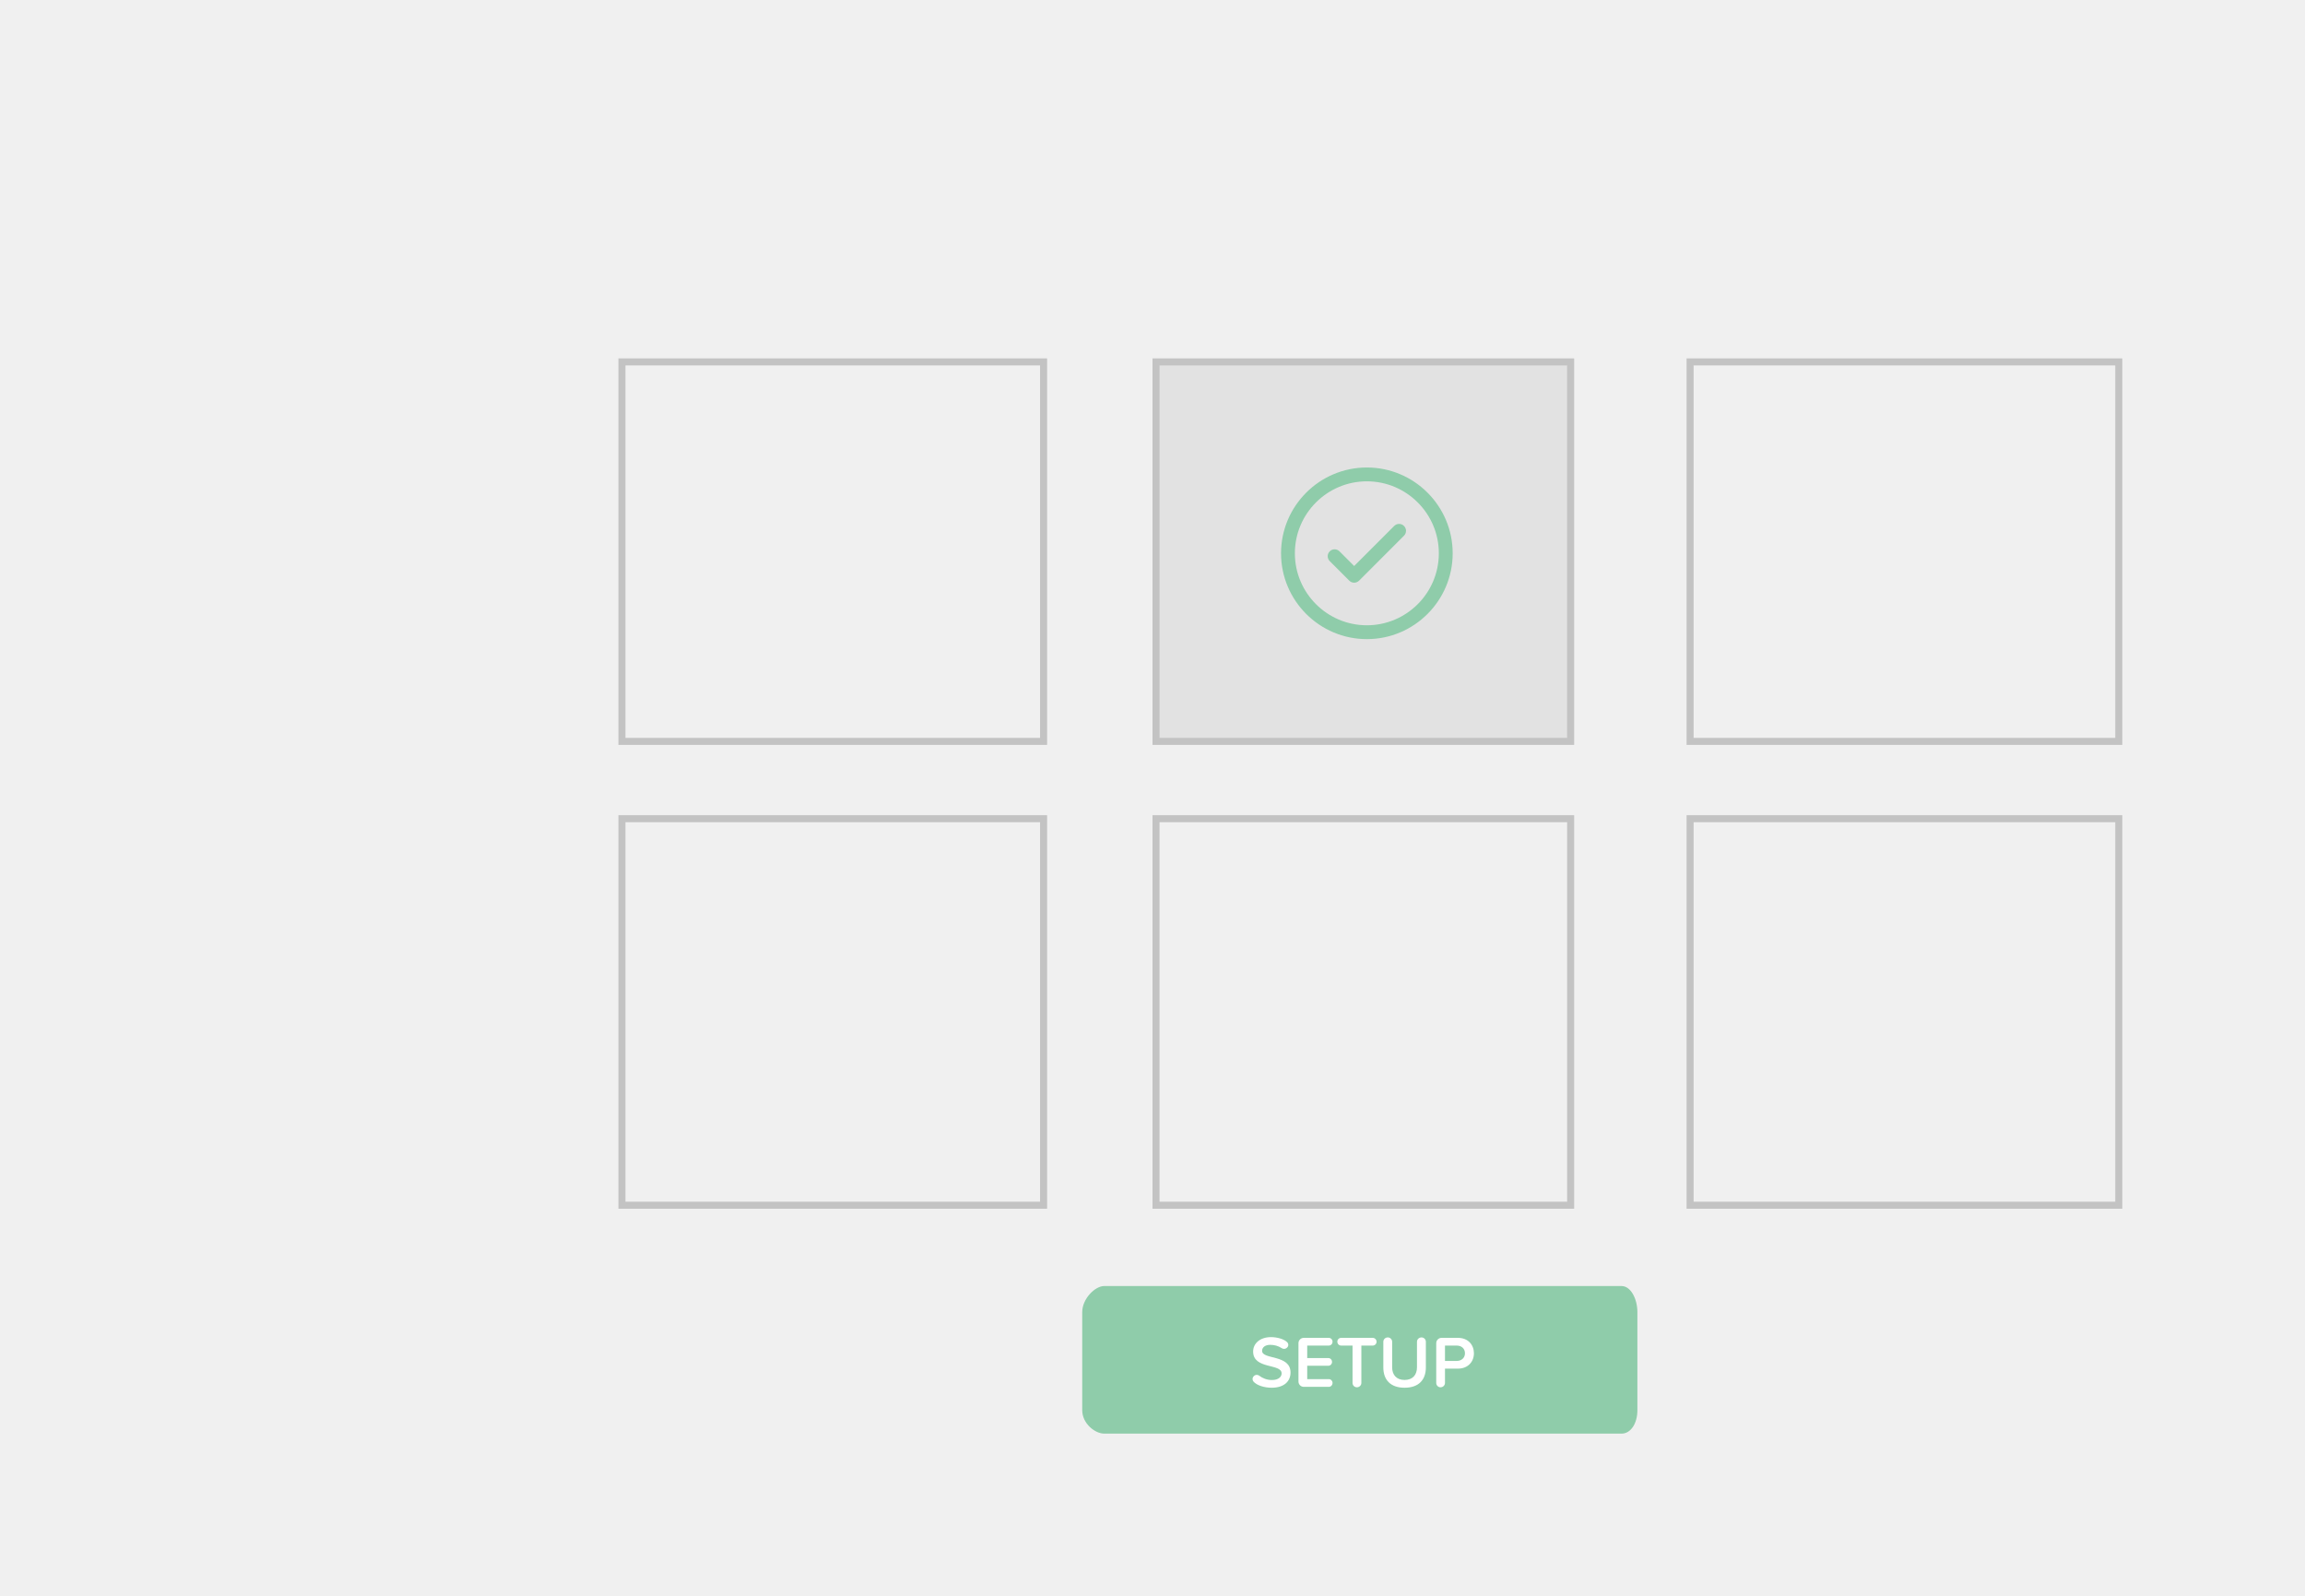
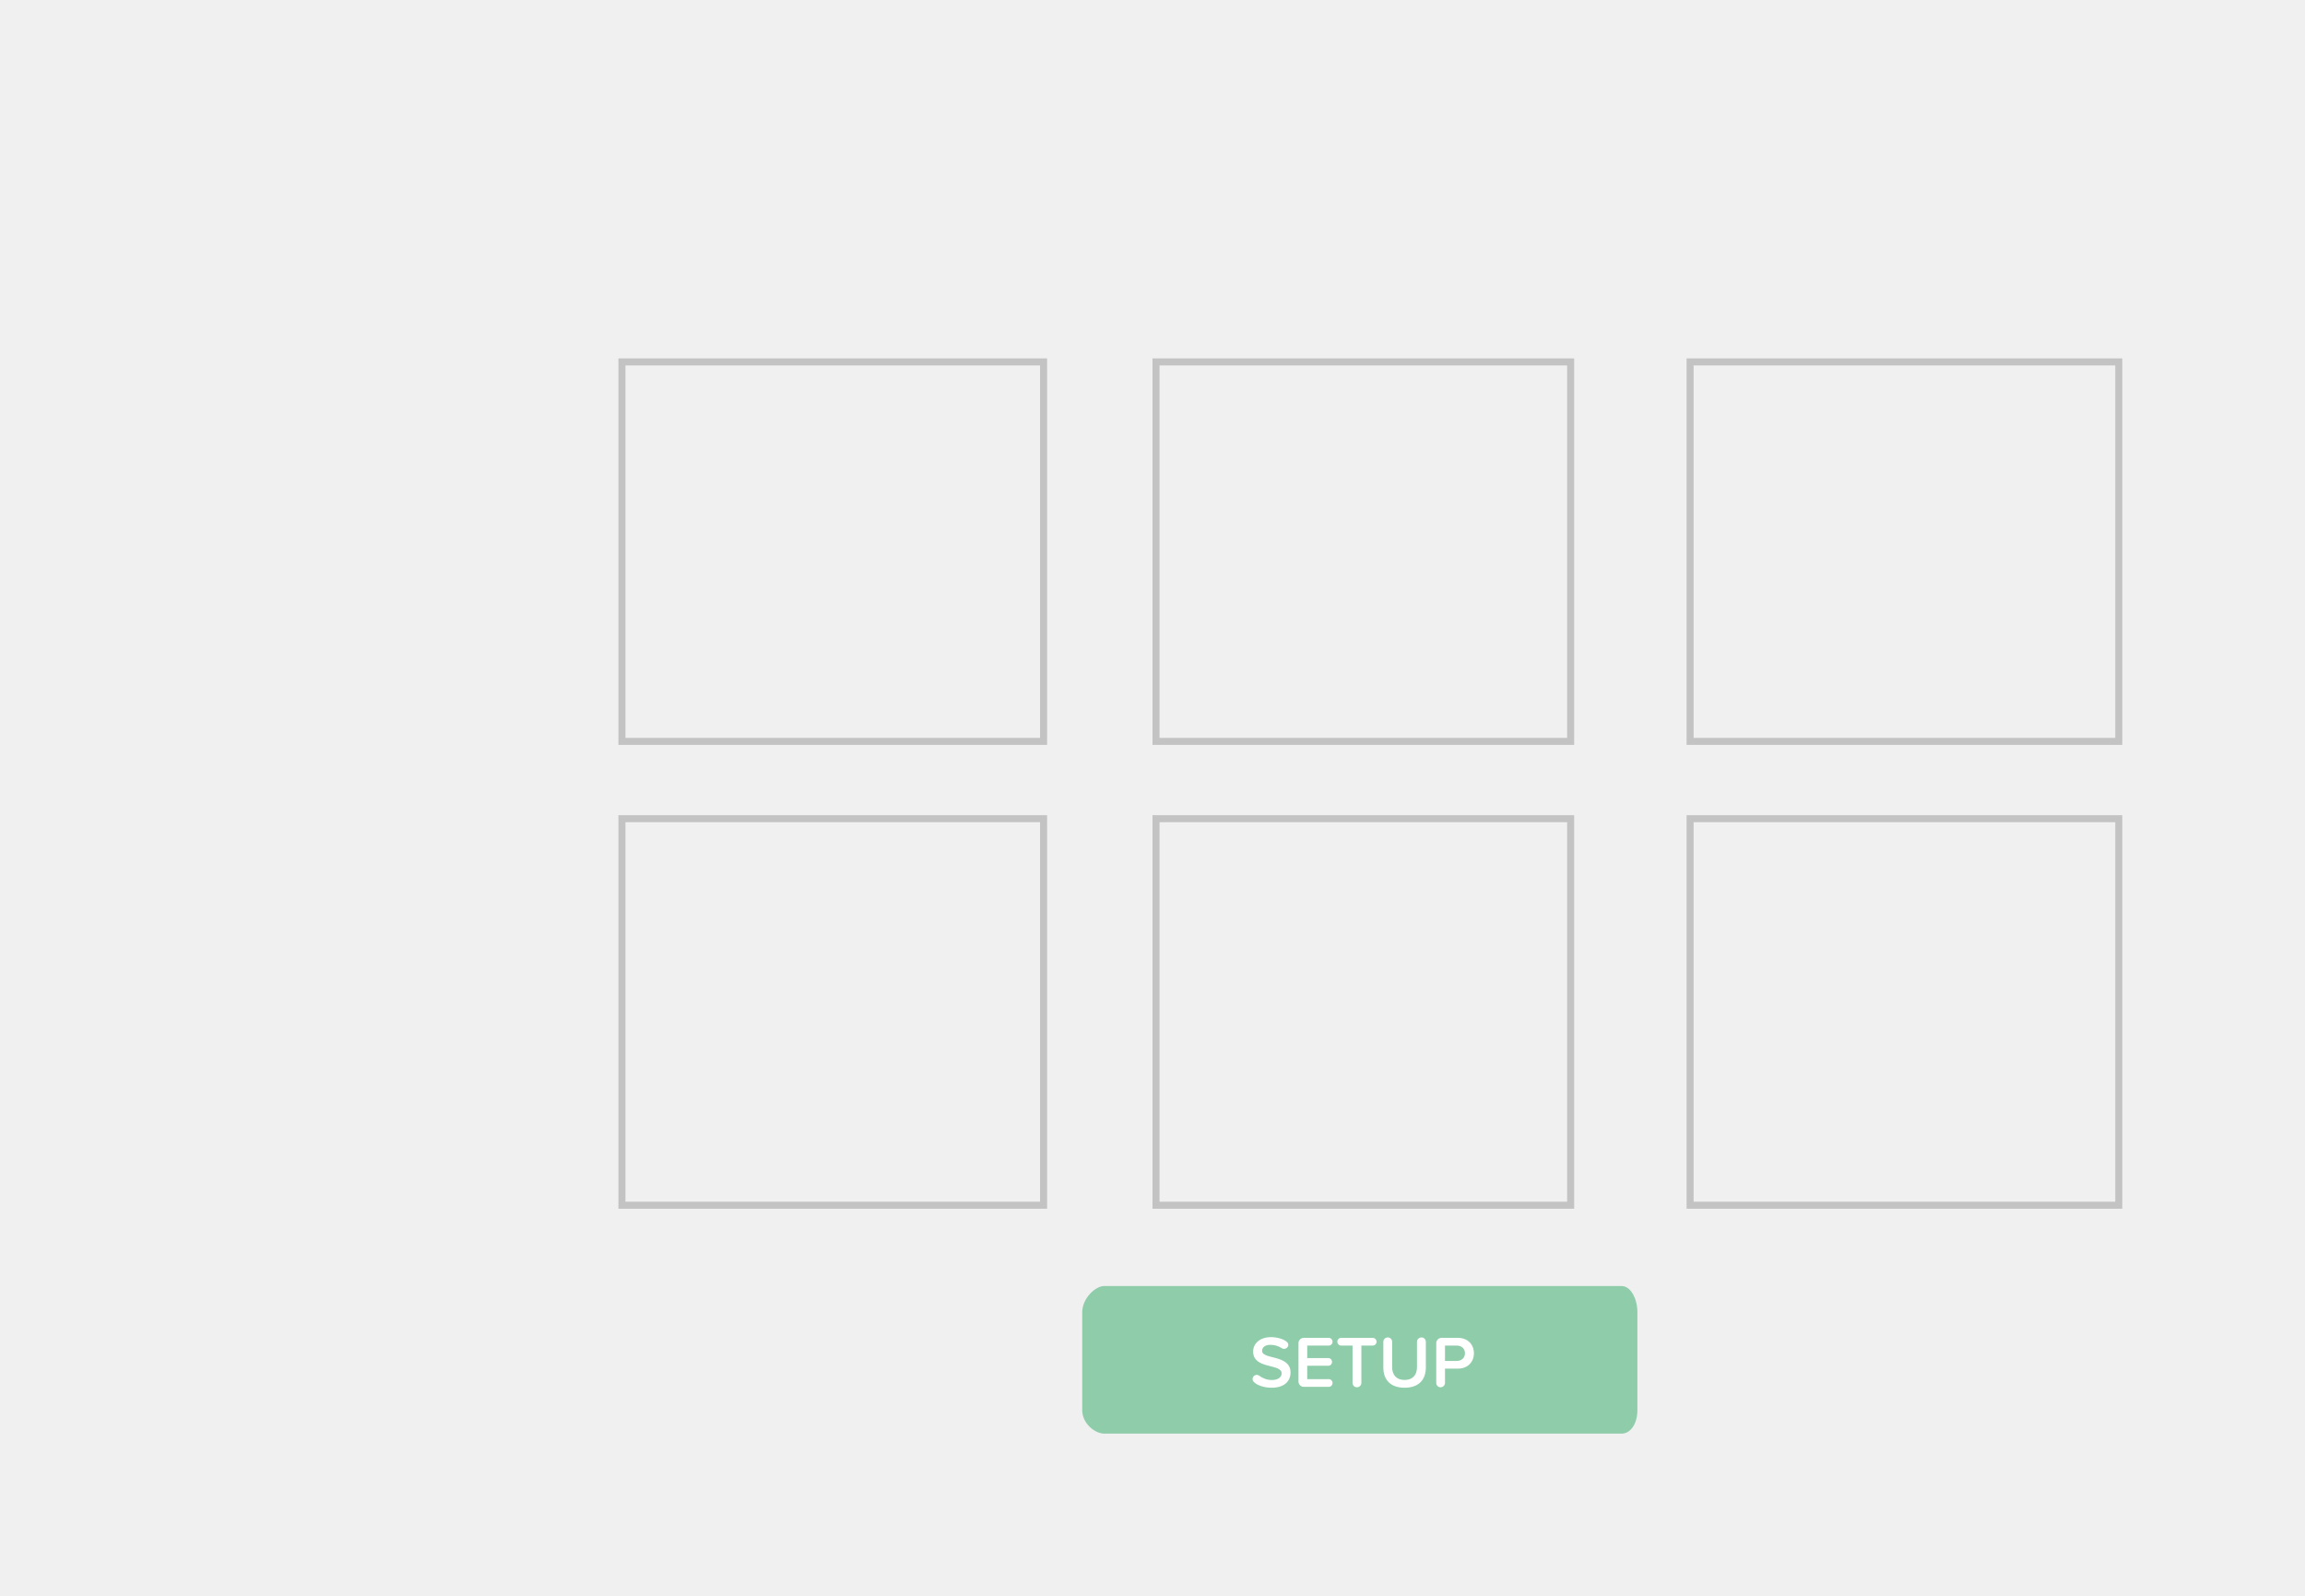
- <svg xmlns="http://www.w3.org/2000/svg" version="1.1" x="0px" y="0px" width="328px" height="227px" viewBox="0 0 328 227" enable-background="new 0 0 328 227" xml:space="preserve">
-   <g id="Layer_1" display="none">
+ <svg xmlns="http://www.w3.org/2000/svg" version="1.1" id="Layer_1" x="0px" y="0px" width="328px" height="227px" viewBox="0 0 328 227" enable-background="new 0 0 328 227" xml:space="preserve">
+   <g id="Layer_1_1_" display="none">
    <rect x="-579" y="-225" display="inline" fill="#F2F2F2" width="1024" height="768" />
    <g id="Layer_2" display="inline">
-       <g>
- 		</g>
-     </g>
+ 	</g>
    <ellipse display="inline" fill="#CCCCCC" cx="186.412" cy="354.949" rx="375.266" ry="6.13" />
    <g display="inline">
-       <path fill="#E5E5E5" d="M512.061,316.252V-53.917c0-13.288-10.814-24.102-24.105-24.102H-68.878    c-13.296,0-24.107,10.814-24.107,24.102v370.169h-100.012v24.357l0.542,0.503c0.154,0.144,3.928,3.572,12.562,6.971    c7.838,3.085,21.437,6.76,41.716,6.76h699.483c20.275,0,33.873-3.675,41.711-6.76c8.635-3.398,12.408-6.827,12.563-6.971    l0.541-0.503v-24.357H512.061z" />
+       <path fill="#E5E5E5" d="M512.061,316.252V-53.917c0-13.288-10.813-24.102-24.104-24.102H-68.878    c-13.296,0-24.107,10.814-24.107,24.102v370.169h-100.012v24.357l0.542,0.502c0.154,0.145,3.928,3.572,12.562,6.972    c7.838,3.085,21.437,6.76,41.716,6.76h699.482c20.275,0,33.873-3.675,41.711-6.76c8.636-3.397,12.408-6.827,12.563-6.972    l0.541-0.502v-24.357H512.061z" />
      <circle display="none" fill="#333333" cx="210.438" cy="-57.938" r="3.75" />
-       <path fill="#A0A0A0" d="M221.563-55.459c1.442,0,2.62-1.175,2.62-2.618c0-1.445-1.178-2.623-2.62-2.623    c-1.45,0-2.626,1.178-2.626,2.623C218.938-56.635,220.113-55.459,221.563-55.459z M221.563-59.574    c0.821,0,1.494,0.672,1.494,1.497c0,0.824-0.673,1.492-1.494,1.492c-0.826,0-1.499-0.668-1.499-1.492    C220.064-58.902,220.737-59.574,221.563-59.574z M513.88,315.928V-55.315c0-13.33-10.844-24.174-24.174-24.174H-68.747    c-13.327,0-24.174,10.844-24.174,24.174v371.243h-100.306v24.431l0.547,0.504c0.154,0.145,3.938,3.585,12.598,6.991    c7.859,3.092,21.498,6.775,41.835,6.775H563.27c20.336,0,33.977-3.684,41.834-6.775c8.66-3.406,12.446-6.847,12.599-6.991    l0.548-0.504v-24.431H513.88z M-89.54-55.315c0-11.464,9.325-20.796,20.793-20.796h558.453c11.47,0,20.794,9.332,20.794,20.796    v371.243h-2.146V-55.315c0-10.28-8.366-18.647-18.647-18.647H-68.747c-10.28,0-18.647,8.367-18.647,18.647v371.243h-2.146V-55.315    z M-86.267,315.928V-55.315c0-9.662,7.858-17.52,17.52-17.52h558.453c9.661,0,17.522,7.858,17.522,17.52v371.243H-86.267z     M270.858,319.309v1.638c0,4.281-3.484,7.764-7.763,7.764h-107c-4.281,0-7.76-3.482-7.76-7.764v-1.638H270.858z M603.622,344.804    c-7.561,2.938-20.7,6.446-40.353,6.446h-701.516c-19.656,0-32.793-3.508-40.356-6.446c-4.689-1.822-7.862-3.656-9.729-4.896    H613.35C611.488,341.147,608.312,342.981,603.622,344.804z M614.871,338.782h-804.719v-19.474h337.059v1.638    c0,4.9,3.985,8.89,8.885,8.89h107c4.902,0,8.889-3.989,8.889-8.89v-1.638h342.887V338.782z M210.479-53.4    c2.581,0,4.68-2.1,4.68-4.678c0-2.579-2.099-4.678-4.68-4.678c-2.575,0-4.678,2.099-4.678,4.678    C205.801-55.5,207.903-53.4,210.479-53.4z M210.479-61.631c1.961,0,3.553,1.594,3.553,3.553c0,1.958-1.592,3.551-3.553,3.551    c-1.957,0-3.553-1.593-3.553-3.551C206.926-60.037,208.521-61.631,210.479-61.631z M-59.632,294.514h539.679V-45.71H-59.632    V294.514z M-58.507-44.584h537.426v337.973H-58.507V-44.584z" />
+       <path fill="#A0A0A0" d="M221.562-55.459c1.442,0,2.621-1.175,2.621-2.618c0-1.445-1.179-2.623-2.621-2.623    c-1.449,0-2.625,1.178-2.625,2.623C218.938-56.635,220.113-55.459,221.562-55.459z M221.562-59.574    c0.821,0,1.494,0.672,1.494,1.497c0,0.824-0.673,1.492-1.494,1.492c-0.826,0-1.498-0.668-1.498-1.492    C220.064-58.902,220.736-59.574,221.562-59.574z M513.88,315.928V-55.315c0-13.33-10.844-24.174-24.174-24.174H-68.747    c-13.327,0-24.174,10.844-24.174,24.174v371.243h-100.306v24.432l0.547,0.504c0.154,0.145,3.938,3.585,12.598,6.99    c7.859,3.092,21.498,6.775,41.835,6.775H563.27c20.337,0,33.978-3.684,41.834-6.775c8.66-3.405,12.446-6.847,12.6-6.99    l0.548-0.504v-24.432H513.88z M-89.54-55.315c0-11.464,9.325-20.796,20.793-20.796h558.453c11.47,0,20.794,9.332,20.794,20.796    v371.243h-2.146V-55.315c0-10.28-8.365-18.647-18.646-18.647H-68.747c-10.28,0-18.647,8.367-18.647,18.647v371.243h-2.146V-55.315    L-89.54-55.315z M-86.267,315.928V-55.315c0-9.662,7.858-17.52,17.52-17.52h558.453c9.661,0,17.521,7.858,17.521,17.52v371.243    H-86.267z M270.857,319.309v1.639c0,4.281-3.483,7.764-7.762,7.764h-107c-4.281,0-7.76-3.482-7.76-7.764v-1.639H270.857z     M603.622,344.805c-7.562,2.938-20.7,6.445-40.354,6.445h-701.516c-19.656,0-32.793-3.508-40.356-6.445    c-4.689-1.822-7.862-3.656-9.729-4.896H613.35C611.488,341.146,608.312,342.98,603.622,344.805z M614.871,338.782h-804.719    v-19.474h337.059v1.637c0,4.9,3.985,8.891,8.885,8.891h107c4.902,0,8.889-3.988,8.889-8.891v-1.637h342.888L614.871,338.782    L614.871,338.782z M210.479-53.4c2.582,0,4.681-2.1,4.681-4.678c0-2.579-2.099-4.678-4.681-4.678    c-2.574,0-4.678,2.099-4.678,4.678C205.801-55.5,207.902-53.4,210.479-53.4z M210.479-61.631c1.961,0,3.554,1.594,3.554,3.553    c0,1.958-1.593,3.551-3.554,3.551c-1.957,0-3.553-1.593-3.553-3.551C206.926-60.037,208.521-61.631,210.479-61.631z     M-59.632,294.514h539.679V-45.71H-59.632V294.514z M-58.507-44.584h537.426v337.973H-58.507V-44.584z" />
    </g>
    <rect x="-59" y="-46" display="inline" fill="#706E7E" width="538" height="340" />
    <g display="inline" opacity="0.9">
-       <path fill="#FFFFFF" d="M223.938,94.546c3.938,0,6.863-3.151,6.863-6.865c0-3.938-2.925-6.863-6.863-6.863    c-3.714,0-6.752,2.925-6.752,6.863C217.187,91.396,220.225,94.546,223.938,94.546z" />
-       <path fill="#FFFFFF" d="M323.869,94.546c3.939,0,6.864-3.151,6.864-6.865c0-3.938-2.925-6.863-6.864-6.863    c-3.713,0-6.752,2.925-6.752,6.863C317.117,91.396,320.156,94.546,323.869,94.546z" />
-       <path fill="#FFFFFF" d="M398.027,136.674c-0.312-0.969-0.934-0.524-2.133,0.325c-1.962,1.066-3.897,1.572-5.628,1.77    c1.431-3.045,3.181-7.281,3.181-10.05c0-9.848-15.333-11.644-19.851-2.689c-6.394,12.675,7.629,16.442,7.629,16.442    c0.106,0.029,0.218,0.05,0.325,0.072c-3.047,4.014-12.099,8.01-14.753,8.432l0.367-40.938c0.18-0.41,0.254-1.011,0.254-1.875    c0-2.925-2.138-4.727-5.177-4.727c-13.729,0-26.782,11.479-26.782,30.271c0,1.18,0.07,2.326,0.211,3.429    c-1.229,3.785-3.159,7.264-6.288,7.264c-2.926,0-2.926-4.166-2.926-5.178v-28.583c0-2.701-2.363-4.952-6.075-4.952    c-1.576,0-2.927,0.789-2.927,1.914c0,0.788,0.45,1.463,0.45,3.601v21.041c-0.001,0.002-0.001,0.002-0.003,0.005    c-2.588,5.287-4.274,8.214-11.702,8.55c1.688-4.05,2.926-10.127,2.926-16.428c0-11.142-4.276-19.807-13.054-19.807    c-4.727,0-7.878,2.588-10.241,5.964c-0.112-2.588-2.475-4.839-6.075-4.839c-1.576,0-3.603,0.45-3.603,1.238    c0,0.788,1.126,1.013,1.126,4.276v19.529c-0.184,0.424-0.34,0.928-0.449,1.516c-1.014,4.951-3.04,12.153-7.541,12.153    c-2.699,0-3.826-2.7-3.826-5.178l2.148-29.709c0-0.565-0.109-1.108-0.309-1.619c-0.575-2.091-2.471-3.333-4.992-3.333    c-0.152,0-0.306,0.009-0.46,0.011c-0.106-0.002-0.209-0.011-0.316-0.011c-0.207,0-0.409,0.016-0.605,0.042    c-13.209,0.742-25.4,12.07-25.4,30.23c0,0.88,0.041,1.743,0.117,2.583c-1.229,3.673-3.143,6.984-6.193,6.984    c-2.925,0-2.925-4.166-2.925-5.178v-28.583c0-2.701-2.363-4.952-6.077-4.952c-1.574,0-2.926,0.789-2.926,1.914    c0,0.788,0.449,1.463,0.449,3.601v19.522c-0.185,0.429-0.339,0.933-0.451,1.523c-1.014,4.951-3.038,12.153-7.54,12.153    c-2.7,0-3.826-2.7-3.826-5.178v-60.43c0-2.702-2.362-4.952-6.076-4.952c-1.576,0-3.601,0.451-3.601,1.239    c0,0.788,1.125,1.012,1.125,4.276v25.432c-12.266,1.689-22.732,11.704-22.732,28.921c0,0.835,0.035,1.636,0.092,2.415    c-2.062,4.593-5.681,8.278-11.909,8.278c-5.852,0-8.89-3.152-10.465-6.98c10.915-3.263,16.654-13.166,16.654-21.492    c0-6.752-3.826-11.366-10.129-11.366c-8.664,0-17.217,10.691-17.217,24.982c0,1.806,0.162,3.51,0.461,5.119    c-1.15,4.583-3.183,9.737-6.99,9.737c-2.926,0-2.926-4.166-2.926-5.178v-23.294c0-5.177-1.688-11.366-9.003-11.366    c-5.064,0-9.002,4.614-11.815,10.579c-0.226-5.064-2.139-10.579-8.89-10.579c-5.064,0-9.003,4.726-11.93,10.803v-4.726    c0-2.701-2.362-4.952-6.076-4.952c-1.577,0-2.926,0.789-2.926,1.914c0,0.788,0.449,1.463,0.449,3.601v35.672    c0,4.164,3.152,4.954,5.401,4.954c3.265,0,3.151-2.703,3.151-4.84v-16.43c0.675-8.89,7.09-18.568,10.128-18.568    c1.913,0,2.139,2.926,2.139,6.415v28.47c0,4.164,3.15,4.954,5.401,4.954c3.265,0,3.151-2.703,3.151-4.84v-16.43    c0.675-8.89,7.089-18.568,10.128-18.568c1.913,0,2.138,2.926,2.138,6.415v22.845c0,5.738,3.489,10.579,9.453,10.579    c5.947,0,9.897-3.828,12.527-8.502c3.766,5.491,9.751,8.502,15.945,8.502c7.451,0,12.454-2.766,15.781-6.431    c2.51,4.22,6.615,6.431,11.792,6.431c4.276,0,7.538-1.913,10.015-4.389c1.688,2.587,4.728,4.389,8.553,4.389    c4.796,0,8.318-2.489,10.886-5.902c1.38,3.463,4.354,5.902,8.584,5.902c4.796,0,8.29-2.489,10.846-5.9    c2.231,3.633,5.804,5.9,10.647,5.9c4.277,0,7.429-2.026,9.678-4.613c1.689,2.7,4.727,4.613,8.666,4.613    c4.274,0,7.537-1.979,10.016-4.824v42.747c0,1.688,0.338,3.039,2.588,3.039c2.251,0,5.964-0.788,5.964-4.951v-36.574    c0.901,1.012,2.7,1.688,5.401,1.688c3.939,0,8.328-1.916,11.366-5.178c6.76,0,11.884-1.861,15.477-4.375    c0.765,4.747,4.081,8.428,9.283,8.428c5.04,0,8.644-2.75,11.229-6.433c2.249,3.288,5.688,5.308,10.265,5.308    c3.938,0,6.977-1.802,9.227-4.05v11.815c-7.427,6.526-13.953,12.264-13.953,23.632c0,7.202,4.5,12.941,10.803,12.941    c5.74,0,11.704-4.164,11.704-15.981v-19.467c4.558-3.966,18.142-9.655,21.876-17.274c0.032-0.064,0.079-0.157,0.127-0.254    C393.764,140.586,398.238,137.328,398.027,136.674z M151.126,129.206c-0.225-4.727,1.464-17.105,6.978-17.105    c1.464,0,2.363,1.464,2.363,3.939c0,6.753-3.602,12.603-9.229,15.192C151.238,130.557,151.126,129.882,151.126,129.206z     M197.604,140.009c-1.464,2.478-3.603,4.391-6.527,4.391c-3.938,0-7.54-3.376-7.54-11.479c0-0.279,0.008-0.551,0.014-0.824    c0.036-0.259,0.07-0.511,0.099-0.753c0.039-0.343,0.023-0.674-0.033-0.987c0.778-12.155,7.135-16.878,13.988-18.144V140.009z     M256.91,138.548c-1.237,3.152-3.264,5.852-6.301,5.852c-3.939,0-6.416-3.376-6.416-9.229c0-13.805,7.27-21.153,14.708-23.03    L256.91,138.548z M296.41,141.925c-5.178,0.449-9.003,1.575-10.579,3.937v-24.307c1.238-5.514,4.164-9.453,7.427-9.453    c3.827,0,7.09,3.713,7.09,14.067C300.348,130.332,299.111,137.985,296.41,141.925z M350.539,143.275    c-3.938,0-6.414-3.376-6.414-9.229c0-13.374,6.819-20.686,14.01-22.836c-0.024,3.418-0.057,7.625-0.057,8.881v12.715    C357.291,137.309,355.041,143.275,350.539,143.275z M354.928,187.949c-1.801,0-2.926-2.7-2.926-6.188    c0-6.753,2.477-11.03,6.076-14.742v12.04C358.078,181.198,358.529,187.949,354.928,187.949z M382.287,125.154    c4.408-0.282,4.429,5.257,4.429,5.257c-0.062,2.92-1.317,5.827-2.455,7.915c-0.341-0.098-0.534-0.168-0.534-0.168    C376.161,136.501,377.879,125.435,382.287,125.154z" />
+       <path fill="#FFFFFF" d="M223.938,94.546c3.938,0,6.863-3.151,6.863-6.865c0-3.938-2.925-6.863-6.863-6.863    c-3.713,0-6.752,2.925-6.752,6.863C217.188,91.396,220.225,94.546,223.938,94.546z" />
+       <path fill="#FFFFFF" d="M323.869,94.546c3.938,0,6.864-3.151,6.864-6.865c0-3.938-2.926-6.863-6.864-6.863    c-3.713,0-6.752,2.925-6.752,6.863C317.117,91.396,320.156,94.546,323.869,94.546z" />
+       <path fill="#FFFFFF" d="M398.027,136.674c-0.312-0.969-0.935-0.523-2.134,0.325c-1.962,1.065-3.896,1.571-5.628,1.771    c1.432-3.045,3.182-7.281,3.182-10.051c0-9.848-15.333-11.644-19.852-2.689c-6.394,12.676,7.629,16.443,7.629,16.443    c0.106,0.028,0.219,0.049,0.325,0.071c-3.047,4.015-12.099,8.011-14.753,8.433l0.367-40.938c0.18-0.41,0.254-1.011,0.254-1.875    c0-2.925-2.138-4.727-5.177-4.727c-13.729,0-26.782,11.479-26.782,30.271c0,1.18,0.07,2.326,0.211,3.429    c-1.229,3.785-3.159,7.265-6.288,7.265c-2.926,0-2.926-4.166-2.926-5.178v-28.583c0-2.701-2.363-4.952-6.075-4.952    c-1.576,0-2.927,0.789-2.927,1.914c0,0.788,0.45,1.463,0.45,3.601v21.041c-0.001,0.002-0.001,0.002-0.003,0.005    c-2.588,5.287-4.274,8.214-11.702,8.55c1.688-4.05,2.926-10.127,2.926-16.428c0-11.142-4.276-19.807-13.054-19.807    c-4.728,0-7.878,2.588-10.241,5.964c-0.111-2.588-2.475-4.839-6.075-4.839c-1.575,0-3.603,0.45-3.603,1.238    c0,0.788,1.125,1.013,1.125,4.276v19.528c-0.184,0.424-0.34,0.929-0.448,1.517c-1.015,4.951-3.04,12.153-7.541,12.153    c-2.699,0-3.826-2.7-3.826-5.178l2.147-29.709c0-0.565-0.108-1.108-0.309-1.619c-0.574-2.091-2.471-3.333-4.992-3.333    c-0.151,0-0.306,0.009-0.459,0.011c-0.106-0.002-0.209-0.011-0.316-0.011c-0.207,0-0.409,0.016-0.605,0.042    c-13.209,0.742-25.399,12.07-25.399,30.23c0,0.88,0.04,1.743,0.116,2.583c-1.229,3.673-3.143,6.984-6.192,6.984    c-2.925,0-2.925-4.166-2.925-5.178v-28.583c0-2.701-2.363-4.952-6.077-4.952c-1.574,0-2.927,0.789-2.927,1.914    c0,0.788,0.449,1.463,0.449,3.601v19.522c-0.185,0.428-0.338,0.933-0.451,1.522c-1.014,4.951-3.037,12.153-7.539,12.153    c-2.7,0-3.826-2.7-3.826-5.178V78.792c0-2.702-2.362-4.952-6.076-4.952c-1.576,0-3.602,0.451-3.602,1.239s1.125,1.012,1.125,4.276    v25.432c-12.266,1.689-22.731,11.704-22.731,28.921c0,0.835,0.035,1.636,0.092,2.415c-2.062,4.593-5.681,8.277-11.909,8.277    c-5.852,0-8.89-3.151-10.465-6.979c10.915-3.263,16.654-13.166,16.654-21.491c0-6.753-3.826-11.367-10.129-11.367    c-8.664,0-17.217,10.691-17.217,24.982c0,1.807,0.162,3.51,0.461,5.119c-1.15,4.583-3.183,9.736-6.99,9.736    c-2.926,0-2.926-4.166-2.926-5.178V115.93c0-5.178-1.688-11.367-9.003-11.367c-5.064,0-9.002,4.614-11.815,10.58    c-0.226-5.064-2.139-10.58-8.89-10.58c-5.064,0-9.003,4.726-11.93,10.803v-4.726c0-2.701-2.362-4.952-6.076-4.952    c-1.577,0-2.926,0.789-2.926,1.914c0,0.788,0.449,1.463,0.449,3.601v35.672c0,4.164,3.152,4.954,5.401,4.954    c3.265,0,3.151-2.703,3.151-4.84v-16.431c0.675-8.89,7.09-18.567,10.128-18.567c1.913,0,2.139,2.926,2.139,6.415v28.47    c0,4.164,3.15,4.954,5.401,4.954c3.265,0,3.151-2.703,3.151-4.84v-16.43c0.675-8.891,7.089-18.568,10.128-18.568    c1.913,0,2.138,2.926,2.138,6.415v22.845c0,5.738,3.489,10.579,9.453,10.579c5.947,0,9.897-3.828,12.527-8.502    c3.766,5.491,9.751,8.502,15.945,8.502c7.452,0,12.454-2.767,15.782-6.431c2.51,4.22,6.614,6.431,11.791,6.431    c4.276,0,7.539-1.913,10.016-4.39c1.688,2.588,4.728,4.39,8.553,4.39c4.796,0,8.318-2.489,10.887-5.901    c1.379,3.463,4.354,5.901,8.584,5.901c4.795,0,8.289-2.489,10.846-5.899c2.23,3.633,5.804,5.899,10.646,5.899    c4.277,0,7.43-2.026,9.678-4.613c1.689,2.7,4.728,4.613,8.666,4.613c4.274,0,7.537-1.979,10.017-4.824v42.747    c0,1.688,0.338,3.039,2.588,3.039c2.251,0,5.964-0.788,5.964-4.951v-36.574c0.9,1.012,2.7,1.688,5.4,1.688    c3.939,0,8.328-1.916,11.366-5.179c6.761,0,11.885-1.86,15.478-4.375c0.765,4.748,4.081,8.429,9.283,8.429    c5.04,0,8.644-2.75,11.229-6.433c2.249,3.287,5.688,5.308,10.266,5.308c3.938,0,6.977-1.802,9.227-4.05v11.814    c-7.427,6.526-13.953,12.264-13.953,23.633c0,7.201,4.5,12.94,10.803,12.94c5.74,0,11.704-4.164,11.704-15.981v-19.467    c4.559-3.966,18.143-9.654,21.876-17.273c0.032-0.064,0.079-0.157,0.127-0.254C393.764,140.586,398.238,137.328,398.027,136.674z     M151.126,129.206c-0.225-4.728,1.464-17.105,6.978-17.105c1.464,0,2.363,1.464,2.363,3.939c0,6.753-3.602,12.603-9.229,15.192    C151.238,130.557,151.126,129.882,151.126,129.206z M197.604,140.009c-1.463,2.478-3.603,4.392-6.526,4.392    c-3.938,0-7.54-3.377-7.54-11.479c0-0.278,0.008-0.551,0.014-0.823c0.036-0.26,0.07-0.512,0.1-0.754    c0.039-0.343,0.022-0.674-0.033-0.986c0.777-12.155,7.135-16.878,13.988-18.145v27.796H197.604z M256.91,138.548    c-1.237,3.152-3.264,5.853-6.301,5.853c-3.939,0-6.416-3.377-6.416-9.229c0-13.805,7.27-21.153,14.707-23.03L256.91,138.548z     M296.41,141.925c-5.178,0.449-9.003,1.575-10.579,3.937v-24.307c1.237-5.514,4.164-9.453,7.427-9.453    c3.827,0,7.09,3.712,7.09,14.067C300.348,130.332,299.111,137.984,296.41,141.925z M350.539,143.275    c-3.938,0-6.414-3.377-6.414-9.229c0-13.374,6.819-20.686,14.01-22.836c-0.023,3.418-0.057,7.625-0.057,8.881v12.716    C357.291,137.309,355.041,143.275,350.539,143.275z M354.928,187.949c-1.801,0-2.926-2.7-2.926-6.188    c0-6.753,2.477-11.03,6.076-14.741v12.039C358.078,181.198,358.529,187.949,354.928,187.949z M382.287,125.154    c4.408-0.282,4.429,5.257,4.429,5.257c-0.062,2.92-1.316,5.827-2.455,7.915c-0.341-0.098-0.534-0.168-0.534-0.168    C376.161,136.501,377.879,125.436,382.287,125.154z" />
    </g>
  </g>
  <g id="Layer_3" display="none">
-     <linearGradient id="SVGID_1_" gradientUnits="userSpaceOnUse" x1="418" y1="138.5" x2="437" y2="138.5">
+     <linearGradient id="SVGID_1_" gradientUnits="userSpaceOnUse" x1="615.5" y1="-231.5" x2="634.5" y2="-231.5" gradientTransform="matrix(1 0 0 -1 -197.5 -93)">
      <stop offset="0" style="stop-color:#FFFFFF;stop-opacity:0" />
      <stop offset="0.882" style="stop-color:#F2F2F2" />
    </linearGradient>
    <rect x="418" y="-84" display="inline" fill="url(#SVGID_1_)" width="19" height="445" />
  </g>
  <g id="Layer_4" display="none">
    <g display="inline">
      <g>
        <g opacity="0.3">
          <path d="M328,11H3V4.776C3,3.666,5.414,3,6.538,3h318.224C325.887,3,328,3.666,328,4.776V11z" />
          <path d="M328,224.84c0,1.348-2.214,2.16-3.459,2.16H6.76C5.515,227,3,226.188,3,224.84V21h325V224.84z" />
          <rect x="3" y="11" width="325" height="10" />
        </g>
        <path fill="#CCCCCC" d="M324,8H0V1.292C0,0.181,1.929,0,3.053,0h318.224C322.4,0,324,0.181,324,1.292V8z" />
-         <circle opacity="0.71" fill="#E74C3C" cx="8.609" cy="4.309" r="1.896" />
-         <circle opacity="0.71" fill="#F1C40F" cx="14.811" cy="4.309" r="1.894" />
-         <circle opacity="0.71" fill="#2ECC71" cx="21.012" cy="4.309" r="1.895" />
+         <circle opacity="0.71" fill="#E74C3C" enable-background="new    " cx="8.609" cy="4.309" r="1.896" />
+         <circle opacity="0.71" fill="#F1C40F" enable-background="new    " cx="14.811" cy="4.309" r="1.894" />
+         <circle opacity="0.71" fill="#2ECC71" enable-background="new    " cx="21.012" cy="4.309" r="1.895" />
        <rect y="8" fill="#E6E6E6" width="324" height="9" />
        <path fill="#E6E6E6" d="M70.537,2.371C70.379,1.892,69.996,1,69.33,1H32.715c-0.666,0-1.047,0.909-1.207,1.371l-1.609,5.007     C29.762,7.78,29.095,8,29.095,8h43.856c0,0-0.666-0.183-0.804-0.622L70.537,2.371z" />
        <g>
-           <path fill="#F2F2F2" d="M324,221.354c0,1.348-1.699,2.646-2.944,2.646H3.274C2.029,224,0,222.702,0,221.354V17h324V221.354z" />
+           <path fill="#F2F2F2" d="M324,221.354c0,1.349-1.699,2.646-2.944,2.646H3.274C2.029,224,0,222.702,0,221.354V17h324V221.354z" />
        </g>
      </g>
      <rect y="17" fill="#919191" width="324" height="16" />
      <rect x="18" y="51" fill="#919191" width="55" height="10" />
-       <rect x="18" y="67" opacity="0.2" fill="#919191" width="55" height="11" />
-       <rect x="18" y="84" opacity="0.2" fill="#919191" width="55" height="11" />
-       <rect x="18" y="101" opacity="0.2" fill="#919191" width="55" height="10" />
+       <rect x="18" y="67" opacity="0.2" fill="#919191" enable-background="new    " width="55" height="11" />
+       <rect x="18" y="84" opacity="0.2" fill="#919191" enable-background="new    " width="55" height="11" />
+       <rect x="18" y="101" opacity="0.2" fill="#919191" enable-background="new    " width="55" height="10" />
      <rect x="23" y="54" fill="#F2F2F2" width="27" height="4" />
      <rect x="193" y="23" fill="#F2F2F2" width="26" height="3" />
      <rect x="228" y="23" fill="#F2F2F2" width="26" height="3" />
      <rect x="262" y="23" fill="#F2F2F2" width="27" height="3" />
    </g>
  </g>
  <g id="Layer_6">
    <g>
-       <rect x="164.5" y="51.5" opacity="0.4" fill="#CCCCCC" stroke="#808080" stroke-miterlimit="10" width="59" height="54" />
-       <rect x="240.5" y="51.5" opacity="0.4" fill="none" stroke="#808080" stroke-miterlimit="10" width="61" height="54" />
-       <rect x="88.5" y="116.5" opacity="0.4" fill="none" stroke="#808080" stroke-miterlimit="10" width="60" height="55" />
-       <rect x="164.5" y="116.5" opacity="0.4" fill="none" stroke="#808080" stroke-miterlimit="10" width="59" height="55" />
-       <rect x="240.5" y="116.5" opacity="0.4" fill="none" stroke="#808080" stroke-miterlimit="10" width="61" height="55" />
-       <rect x="88.5" y="51.5" opacity="0.4" fill="none" stroke="#808080" stroke-miterlimit="10" width="60" height="54" />
-       <path fill="#8FCCAA" d="M233,200.661c0,1.926-0.962,3.339-2.246,3.339h-73.633c-1.285,0-3.121-1.413-3.121-3.339V186.72    c0-1.925,1.836-3.72,3.121-3.72h73.633c1.284,0,2.246,1.795,2.246,3.72V200.661z" />
+       <rect x="164.5" y="51.5" opacity="0.4" fill="none" stroke="#808080" stroke-miterlimit="10" enable-background="new    " width="59" height="54" />
+       <rect x="240.5" y="51.5" opacity="0.4" fill="none" stroke="#808080" stroke-miterlimit="10" enable-background="new    " width="61" height="54" />
+       <rect x="88.5" y="116.5" opacity="0.4" fill="none" stroke="#808080" stroke-miterlimit="10" enable-background="new    " width="60" height="55" />
+       <rect x="164.5" y="116.5" opacity="0.4" fill="none" stroke="#808080" stroke-miterlimit="10" enable-background="new    " width="59" height="55" />
+       <rect x="240.5" y="116.5" opacity="0.4" fill="none" stroke="#808080" stroke-miterlimit="10" enable-background="new    " width="61" height="55" />
+       <rect x="88.5" y="51.5" opacity="0.4" fill="none" stroke="#808080" stroke-miterlimit="10" enable-background="new    " width="60" height="54" />
+       <path fill="#8FCCAA" d="M233,200.661c0,1.926-0.962,3.339-2.246,3.339h-73.633c-1.285,0-3.121-1.413-3.121-3.339v-13.94    c0-1.926,1.836-3.721,3.121-3.721h73.633c1.284,0,2.246,1.795,2.246,3.721V200.661z" />
      <g>
-         <path fill="#FFFFFF" d="M180.943,197.471c-1.024,0-2.111-0.334-2.582-0.888c-0.083-0.104-0.125-0.22-0.125-0.346     c0-0.323,0.282-0.596,0.596-0.596c0.115,0,0.24,0.032,0.334,0.104c0.481,0.366,1.098,0.628,1.829,0.628     c0.983,0,1.38-0.491,1.38-0.941c0-1.442-4.056-0.543-4.056-3.114c0-1.16,1.004-2.049,2.54-2.049c0.837,0,1.882,0.262,2.342,0.763     c0.083,0.095,0.125,0.22,0.125,0.335c0,0.324-0.303,0.574-0.606,0.574c-0.114,0-0.229-0.031-0.334-0.104     c-0.491-0.323-1.066-0.47-1.631-0.47c-0.711,0-1.16,0.345-1.16,0.856c0,1.286,4.045,0.481,4.045,3.084     C183.64,196.479,182.824,197.471,180.943,197.471z" />
-         <path fill="#FFFFFF" d="M189.087,197.346h-3.563c-0.419,0-0.753-0.345-0.753-0.753v-5.466c0-0.408,0.334-0.753,0.753-0.753h3.563     c0.293,0,0.533,0.24,0.533,0.554c0,0.304-0.24,0.544-0.533,0.544h-3.072v1.776h2.999c0.293,0,0.533,0.241,0.533,0.555     c0,0.303-0.24,0.543-0.533,0.543h-2.999v1.902h3.072c0.293,0,0.533,0.24,0.533,0.533     C189.62,197.105,189.38,197.346,189.087,197.346z" />
-         <path fill="#FFFFFF" d="M195.34,191.472h-1.62v5.32c0,0.334-0.282,0.616-0.638,0.616c-0.345,0-0.616-0.282-0.616-0.616v-5.32     h-1.62c-0.303,0-0.544-0.24-0.544-0.564c0-0.293,0.241-0.533,0.544-0.533h4.494c0.293,0,0.544,0.24,0.544,0.554     C195.884,191.231,195.633,191.472,195.34,191.472z" />
-         <path fill="#FFFFFF" d="M199.868,197.471c-2.027,0-3.021-1.16-3.021-2.874v-3.669c0-0.334,0.271-0.616,0.638-0.616     c0.345,0,0.616,0.282,0.616,0.616v3.627c0,1.087,0.617,1.809,1.767,1.809c1.16,0,1.767-0.722,1.767-1.809v-3.627     c0-0.334,0.282-0.616,0.648-0.616c0.345,0,0.616,0.282,0.616,0.616v3.658C202.899,196.321,201.906,197.471,199.868,197.471z" />
-         <path fill="#FFFFFF" d="M207.459,194.754h-1.839v2.038c0,0.334-0.282,0.616-0.638,0.616c-0.335,0-0.606-0.282-0.606-0.616v-5.665     c0-0.408,0.334-0.753,0.753-0.753h2.33c1.464,0,2.279,1.004,2.279,2.195C209.738,193.75,208.912,194.754,207.459,194.754z      M207.292,191.472h-1.672v2.185h1.672c0.68,0,1.171-0.439,1.171-1.087C208.463,191.9,207.972,191.472,207.292,191.472z" />
-       </g>
-       <g>
-         <path fill="#8FCCAA" d="M194.503,66.523c-6.732,0-12.211,5.478-12.211,12.211c0,6.733,5.479,12.212,12.211,12.212     c6.733,0,12.212-5.479,12.212-12.212C206.715,72.001,201.236,66.523,194.503,66.523L194.503,66.523z M194.503,88.976     c-5.647,0-10.244-4.594-10.244-10.242c0-5.649,4.597-10.243,10.244-10.243s10.243,4.596,10.243,10.243     C204.746,84.382,200.15,88.976,194.503,88.976L194.503,88.976z M194.503,88.976" />
-         <path fill="#8FCCAA" d="M198.395,74.84l-5.699,5.701l-2.086-2.087c-0.384-0.384-1.007-0.384-1.39,0     c-0.385,0.385-0.385,1.007,0,1.391l2.78,2.783c0.194,0.19,0.443,0.287,0.695,0.287c0.251,0,0.504-0.097,0.697-0.287l6.394-6.396     c0.386-0.385,0.386-1.006,0-1.392C199.403,74.457,198.78,74.457,198.395,74.84L198.395,74.84z M198.395,74.84" />
+         <path fill="#FFFFFF" d="M180.943,197.471c-1.024,0-2.111-0.334-2.582-0.888c-0.084-0.104-0.125-0.22-0.125-0.347     c0-0.322,0.281-0.596,0.596-0.596c0.115,0,0.24,0.032,0.334,0.104c0.48,0.366,1.098,0.628,1.829,0.628     c0.983,0,1.38-0.491,1.38-0.941c0-1.441-4.057-0.543-4.057-3.113c0-1.16,1.004-2.049,2.541-2.049     c0.836,0,1.882,0.262,2.342,0.763c0.083,0.095,0.125,0.22,0.125,0.335c0,0.324-0.303,0.574-0.606,0.574     c-0.114,0-0.229-0.031-0.334-0.104c-0.491-0.323-1.065-0.47-1.631-0.47c-0.711,0-1.16,0.345-1.16,0.855     c0,1.286,4.046,0.481,4.046,3.084C183.641,196.479,182.824,197.471,180.943,197.471z" />
+         <path fill="#FFFFFF" d="M189.087,197.346h-3.563c-0.418,0-0.752-0.345-0.752-0.753v-5.466c0-0.408,0.334-0.753,0.752-0.753h3.563     c0.293,0,0.533,0.239,0.533,0.554c0,0.305-0.24,0.545-0.533,0.545h-3.071v1.775h2.998c0.293,0,0.533,0.24,0.533,0.555     c0,0.303-0.24,0.543-0.533,0.543h-2.998v1.902h3.071c0.293,0,0.533,0.24,0.533,0.533     C189.62,197.105,189.38,197.346,189.087,197.346z" />
+         <path fill="#FFFFFF" d="M195.34,191.473h-1.619v5.319c0,0.334-0.283,0.616-0.639,0.616c-0.346,0-0.616-0.282-0.616-0.616v-5.319     h-1.62c-0.303,0-0.544-0.24-0.544-0.564c0-0.293,0.241-0.533,0.544-0.533h4.494c0.293,0,0.544,0.24,0.544,0.555     C195.884,191.23,195.633,191.473,195.34,191.473z" />
+         <path fill="#FFFFFF" d="M199.868,197.471c-2.027,0-3.021-1.16-3.021-2.873v-3.67c0-0.334,0.271-0.615,0.637-0.615     c0.346,0,0.617,0.281,0.617,0.615v3.627c0,1.088,0.616,1.81,1.767,1.81c1.159,0,1.767-0.722,1.767-1.81v-3.627     c0-0.334,0.282-0.615,0.648-0.615c0.345,0,0.615,0.281,0.615,0.615v3.658C202.898,196.32,201.906,197.471,199.868,197.471z" />
+         <path fill="#FFFFFF" d="M207.459,194.754h-1.839v2.038c0,0.334-0.282,0.616-0.638,0.616c-0.336,0-0.606-0.282-0.606-0.616v-5.665     c0-0.408,0.334-0.753,0.753-0.753h2.33c1.464,0,2.279,1.004,2.279,2.194C209.738,193.75,208.912,194.754,207.459,194.754z      M207.292,191.473h-1.672v2.185h1.672c0.681,0,1.171-0.439,1.171-1.087C208.463,191.9,207.973,191.473,207.292,191.473z" />
      </g>
    </g>
  </g>
  <g id="Layer_5" display="none">
    <g display="inline">
-       <polygon fill="#FFFFFF" points="-132.121,242.065 -130.258,241.063 -128.643,240.224 -131.211,235.407 -126.879,235.407     -138.258,224 -138.258,240.015 -134.941,236.794   " />
-       <rect x="-133.827" y="232.593" transform="matrix(0.8823 -0.4707 0.4707 0.8823 -126.9956 -34.6729)" width="2" height="7.999" />
-       <polygon points="-137.258,226.407 -137.258,237.595 -134,234.45 -129.232,234.45   " />
+       <polygon fill="#FFFFFF" points="-132.121,242.064 -130.258,241.062 -128.643,240.225 -131.211,235.407 -126.879,235.407     -138.258,224 -138.258,240.016 -134.941,236.794   " />
+       <rect x="-133.825" y="232.595" transform="matrix(-0.8823 0.4707 -0.4707 -0.8823 -138.6538 507.8604)" width="2" height="7.999" />
+       <polygon points="-137.258,226.407 -137.258,237.596 -134,234.45 -129.232,234.45   " />
    </g>
  </g>
</svg>
